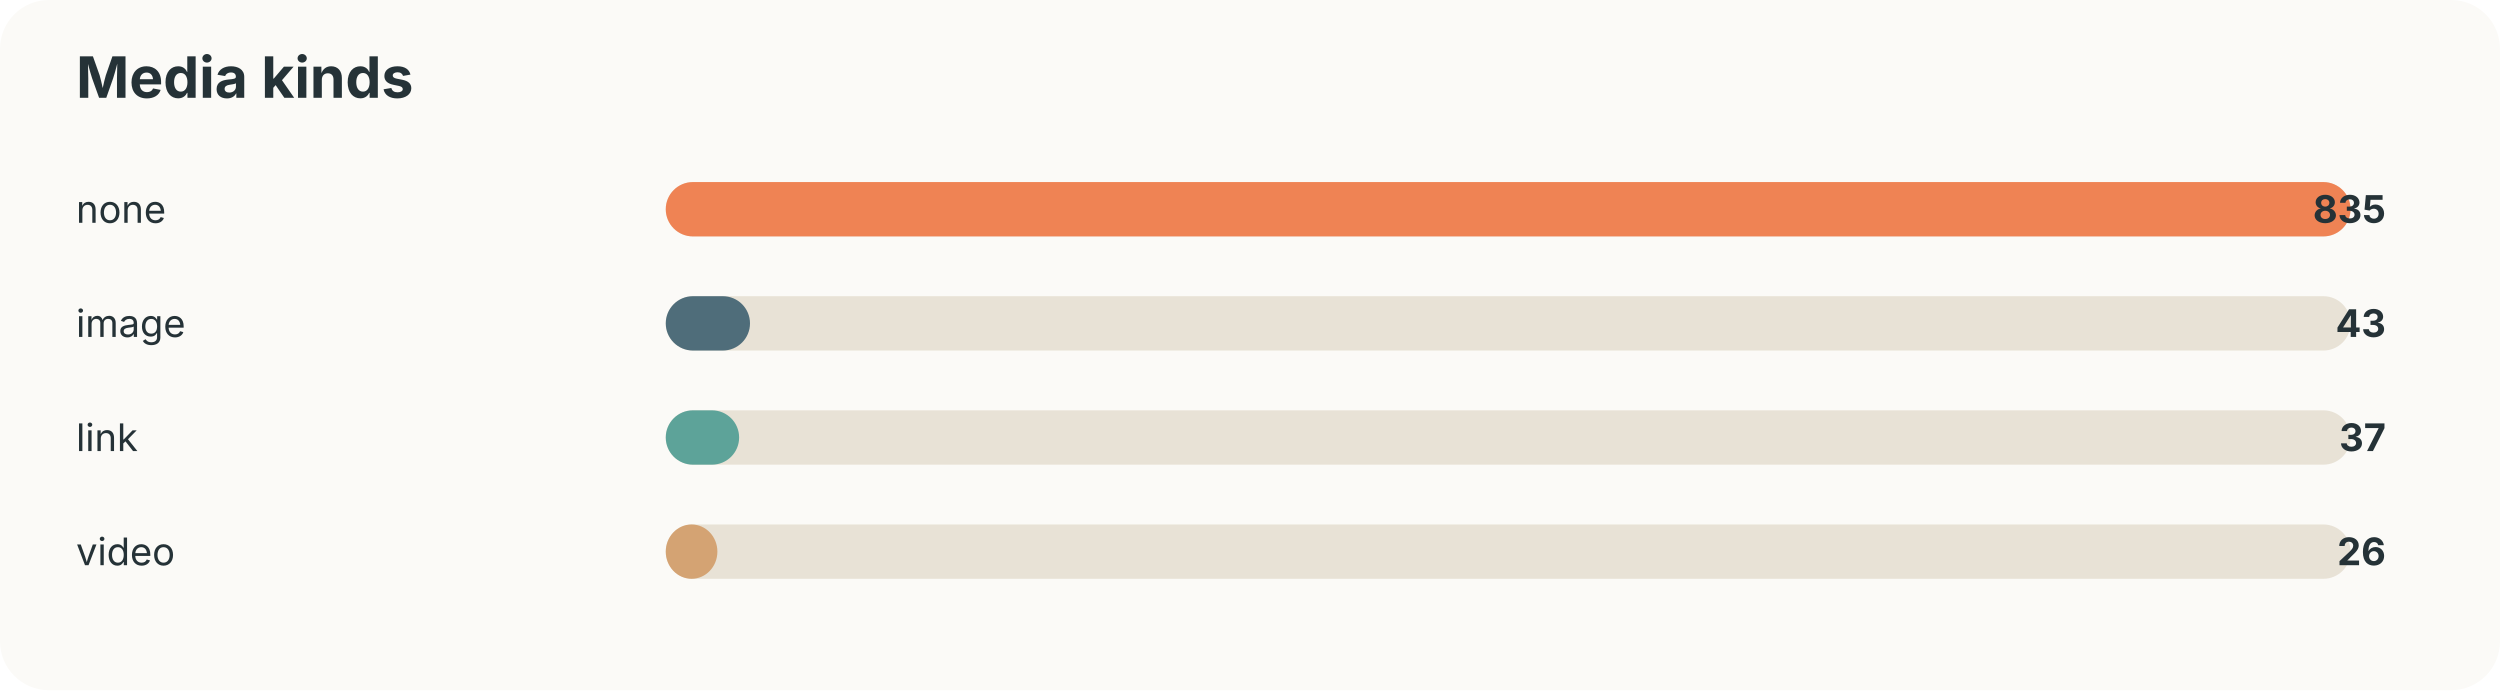
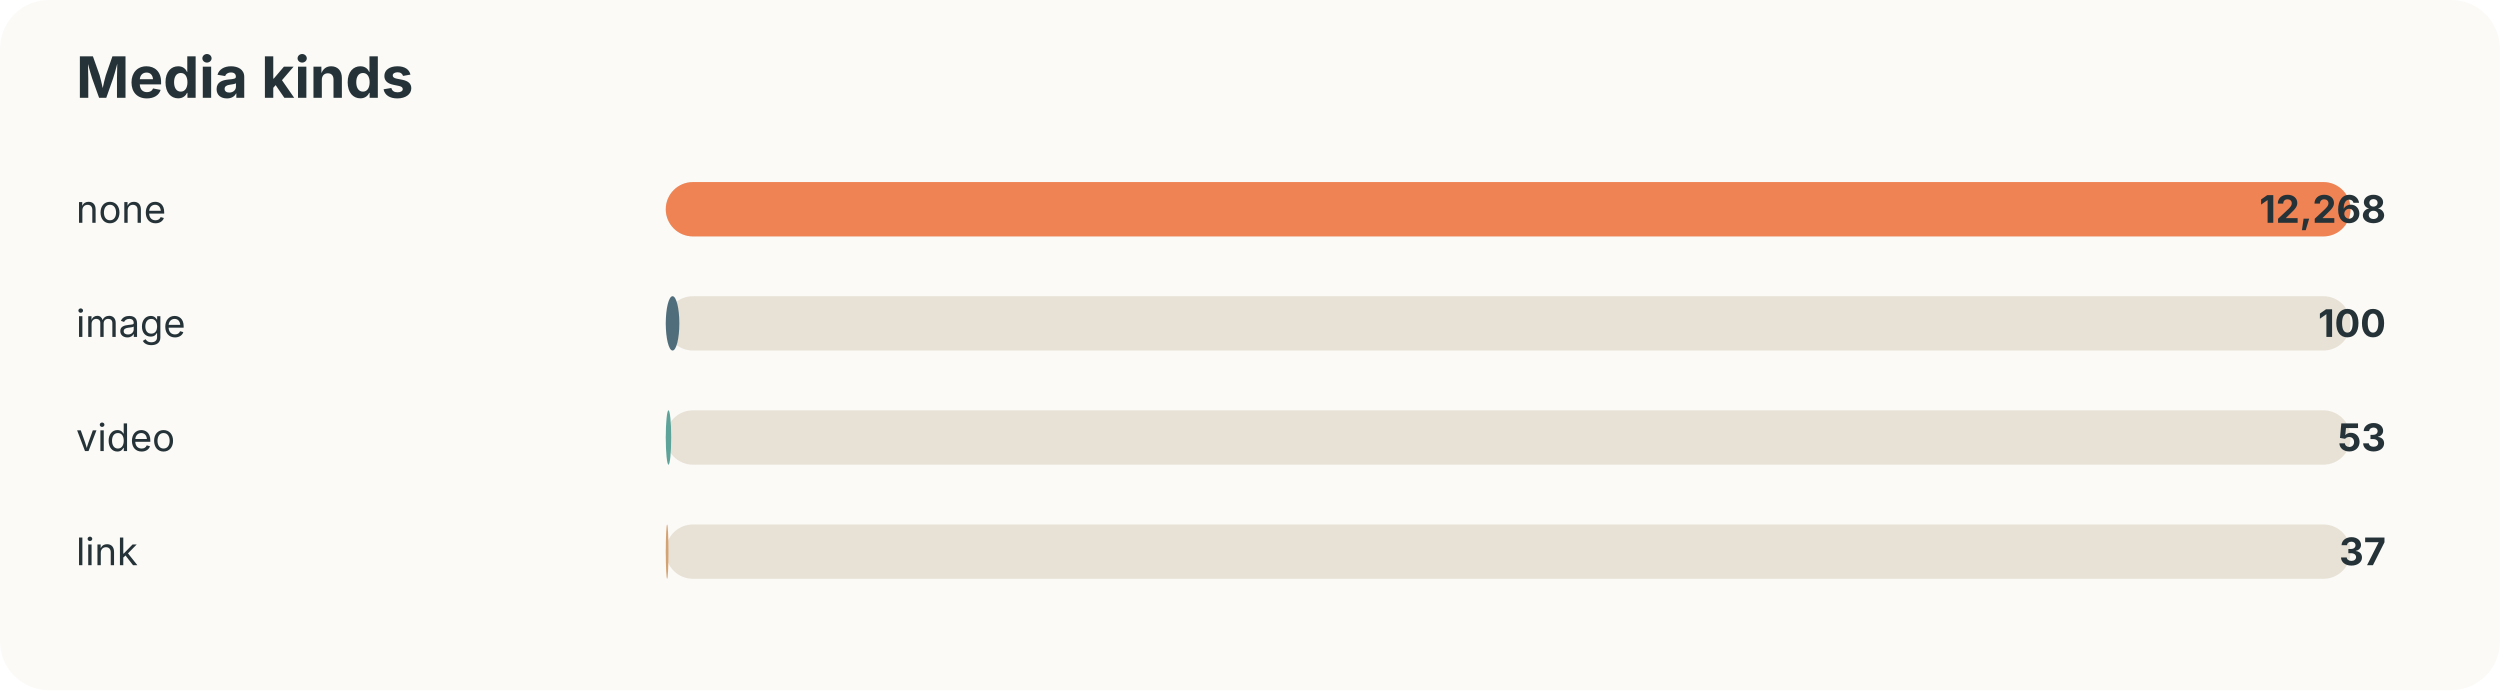
<svg xmlns="http://www.w3.org/2000/svg" width="920" height="254" viewBox="0 0 920 254">
  <style>text{font-family:-apple-system,BlinkMacSystemFont,"Segoe UI",sans-serif;fill:#253237} .muted{fill:#6b7a80;font-size:13px}</style>
  <rect width="100%" height="100%" rx="18" fill="#fbfaf7" />
  <text x="28" y="36" font-size="21" font-weight="700">Media kinds</text>
  <text x="28" y="82" font-size="14">none</text>
  <rect x="245" y="67" width="620" height="20" rx="10" fill="#e8e2d6" />
  <rect x="245" y="67" width="620" height="20" rx="10" fill="#ef8354" />
-   <text x="878" y="82" text-anchor="end" font-size="14" font-weight="700">835</text>
+   <text x="878" y="82" text-anchor="end" font-size="14" font-weight="700">12,268</text>
  <text x="28" y="124" font-size="14">image</text>
  <rect x="245" y="109" width="620" height="20" rx="10" fill="#e8e2d6" />
-   <rect x="245" y="109" width="31" height="20" rx="10" fill="#4f6d7a" />
-   <text x="878" y="124" text-anchor="end" font-size="14" font-weight="700">43</text>
-   <text x="28" y="166" font-size="14">link</text>
+   <rect x="245" y="109" width="5" height="20" rx="10" fill="#4f6d7a" />
+   <text x="878" y="124" text-anchor="end" font-size="14" font-weight="700">100</text>
+   <text x="28" y="166" font-size="14">video</text>
  <rect x="245" y="151" width="620" height="20" rx="10" fill="#e8e2d6" />
-   <rect x="245" y="151" width="27" height="20" rx="10" fill="#5da399" />
-   <text x="878" y="166" text-anchor="end" font-size="14" font-weight="700">37</text>
-   <text x="28" y="208" font-size="14">video</text>
+   <rect x="245" y="151" width="2" height="20" rx="10" fill="#5da399" />
+   <text x="878" y="166" text-anchor="end" font-size="14" font-weight="700">53</text>
+   <text x="28" y="208" font-size="14">link</text>
  <rect x="245" y="193" width="620" height="20" rx="10" fill="#e8e2d6" />
-   <rect x="245" y="193" width="19" height="20" rx="10" fill="#d4a373" />
-   <text x="878" y="208" text-anchor="end" font-size="14" font-weight="700">26</text>
+   <rect x="245" y="193" width="1" height="20" rx="10" fill="#d4a373" />
+   <text x="878" y="208" text-anchor="end" font-size="14" font-weight="700">37</text>
</svg>
